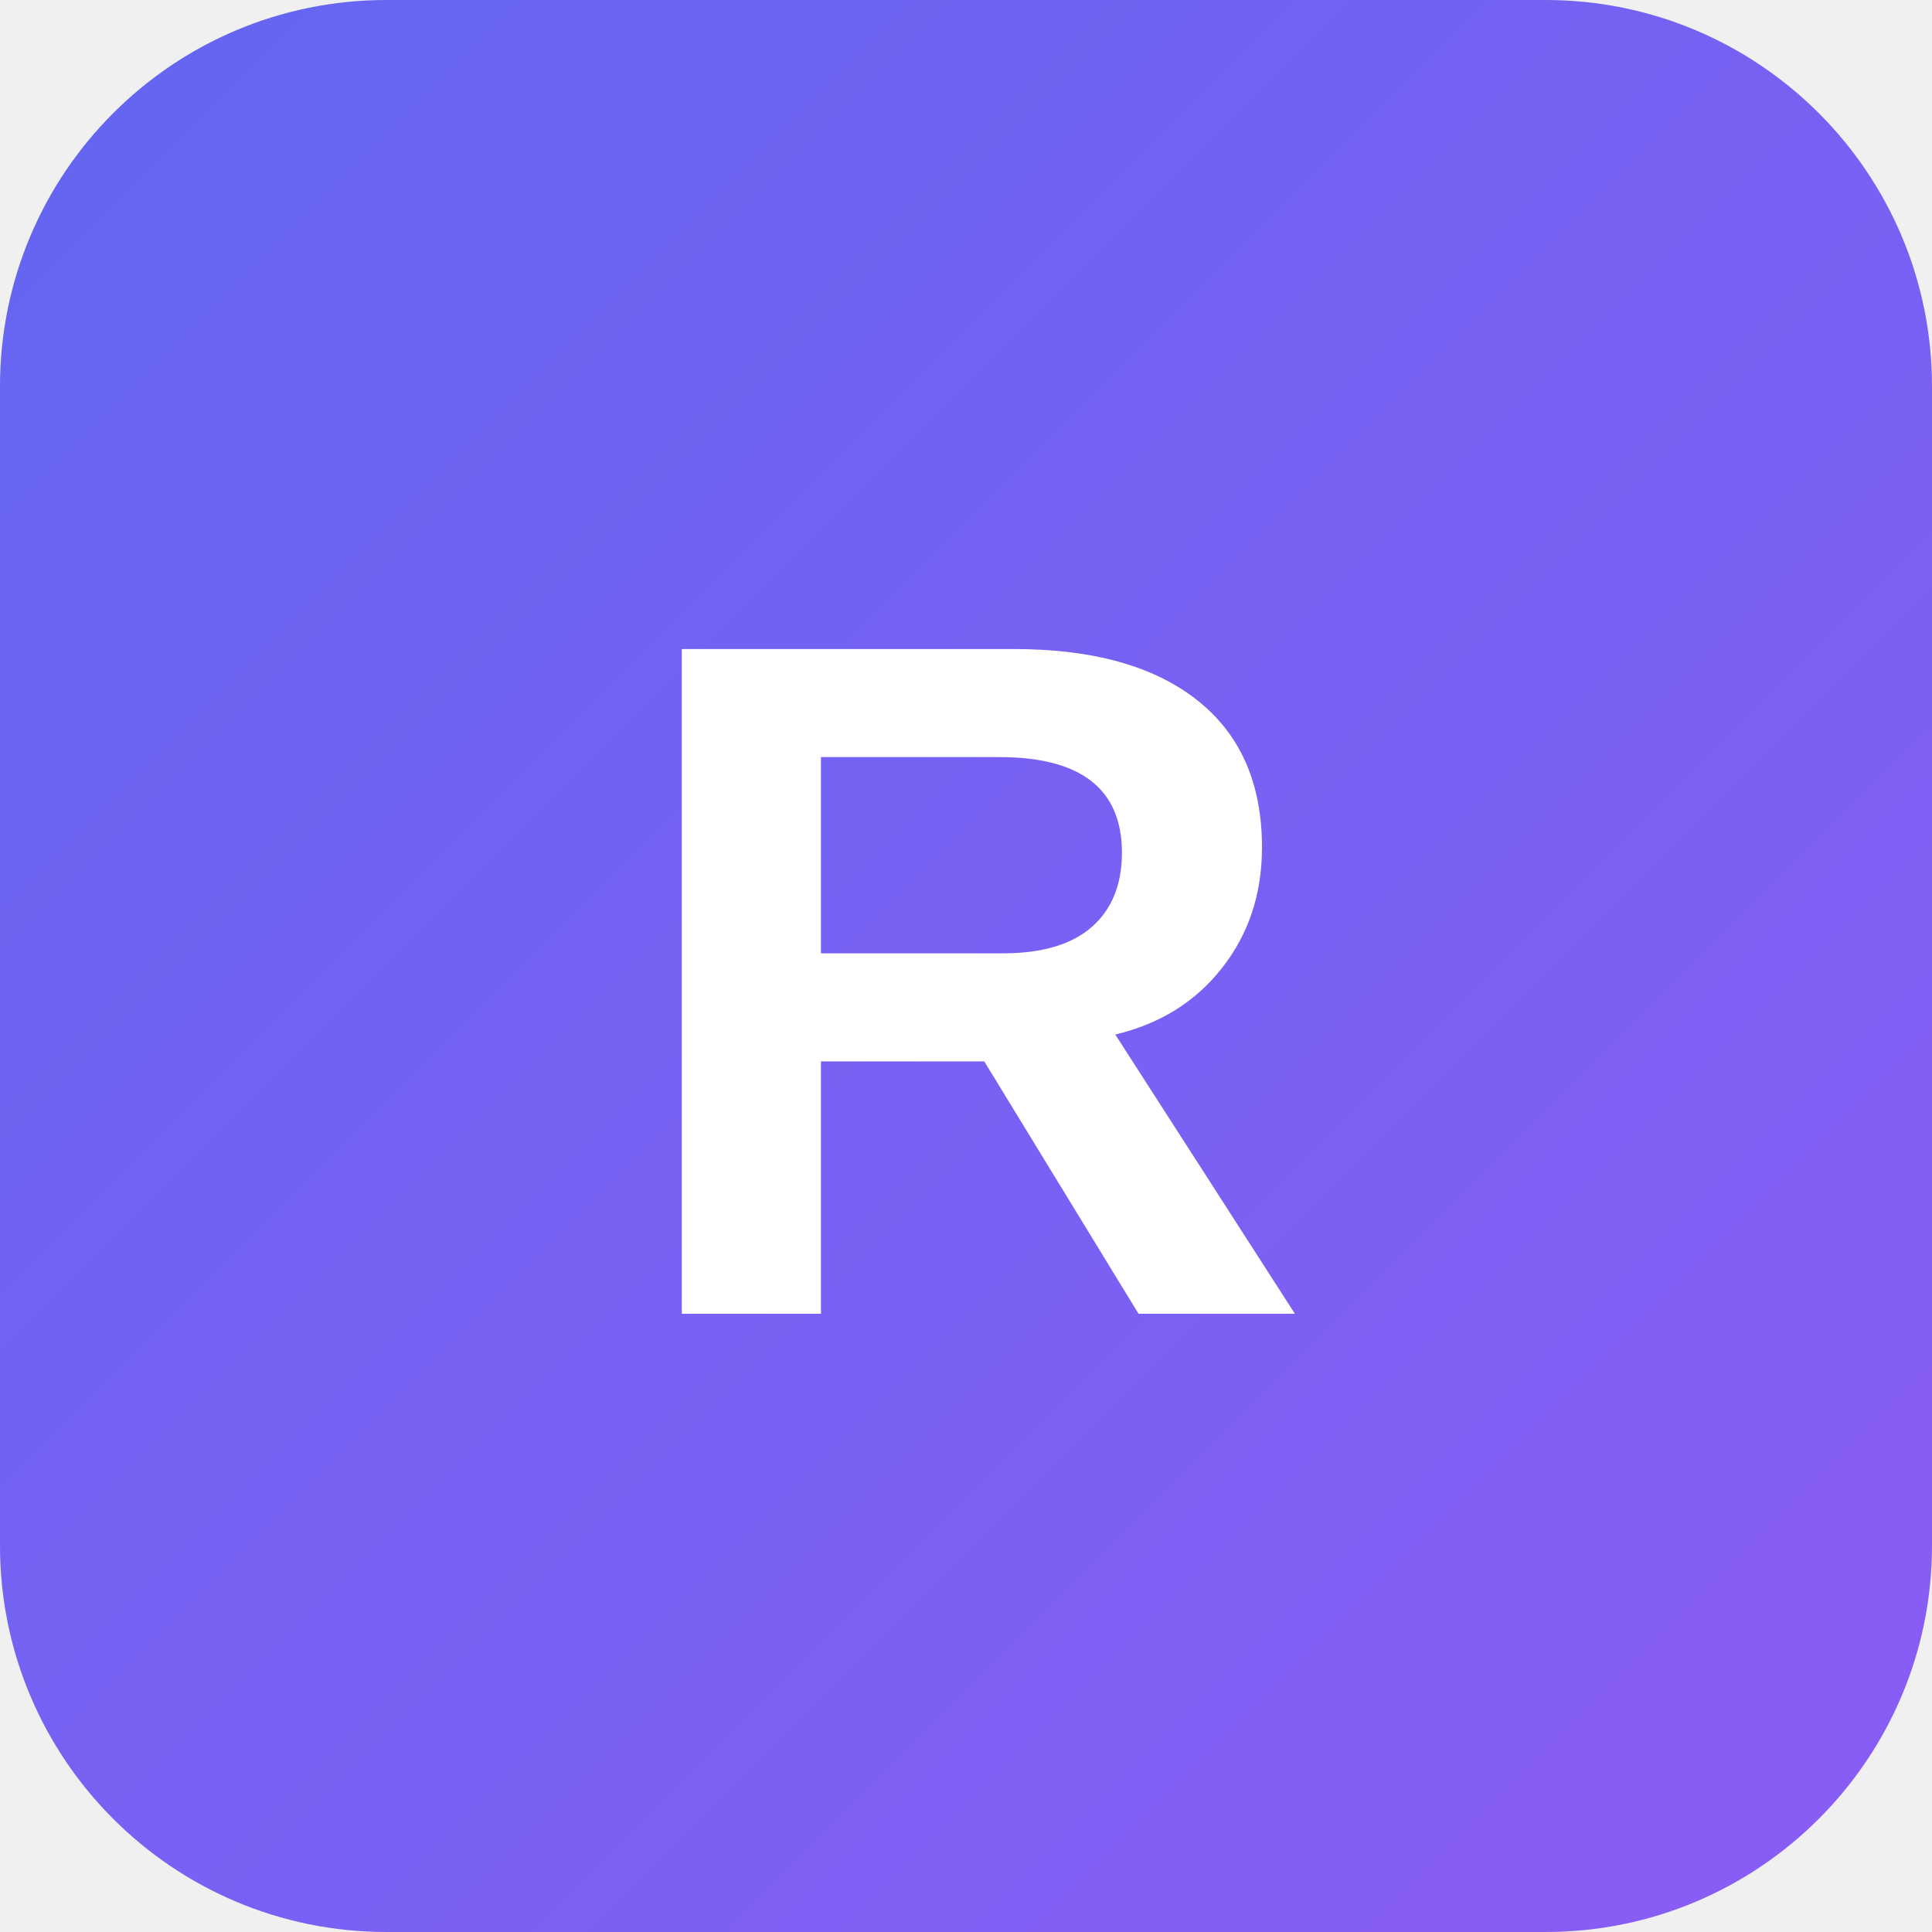
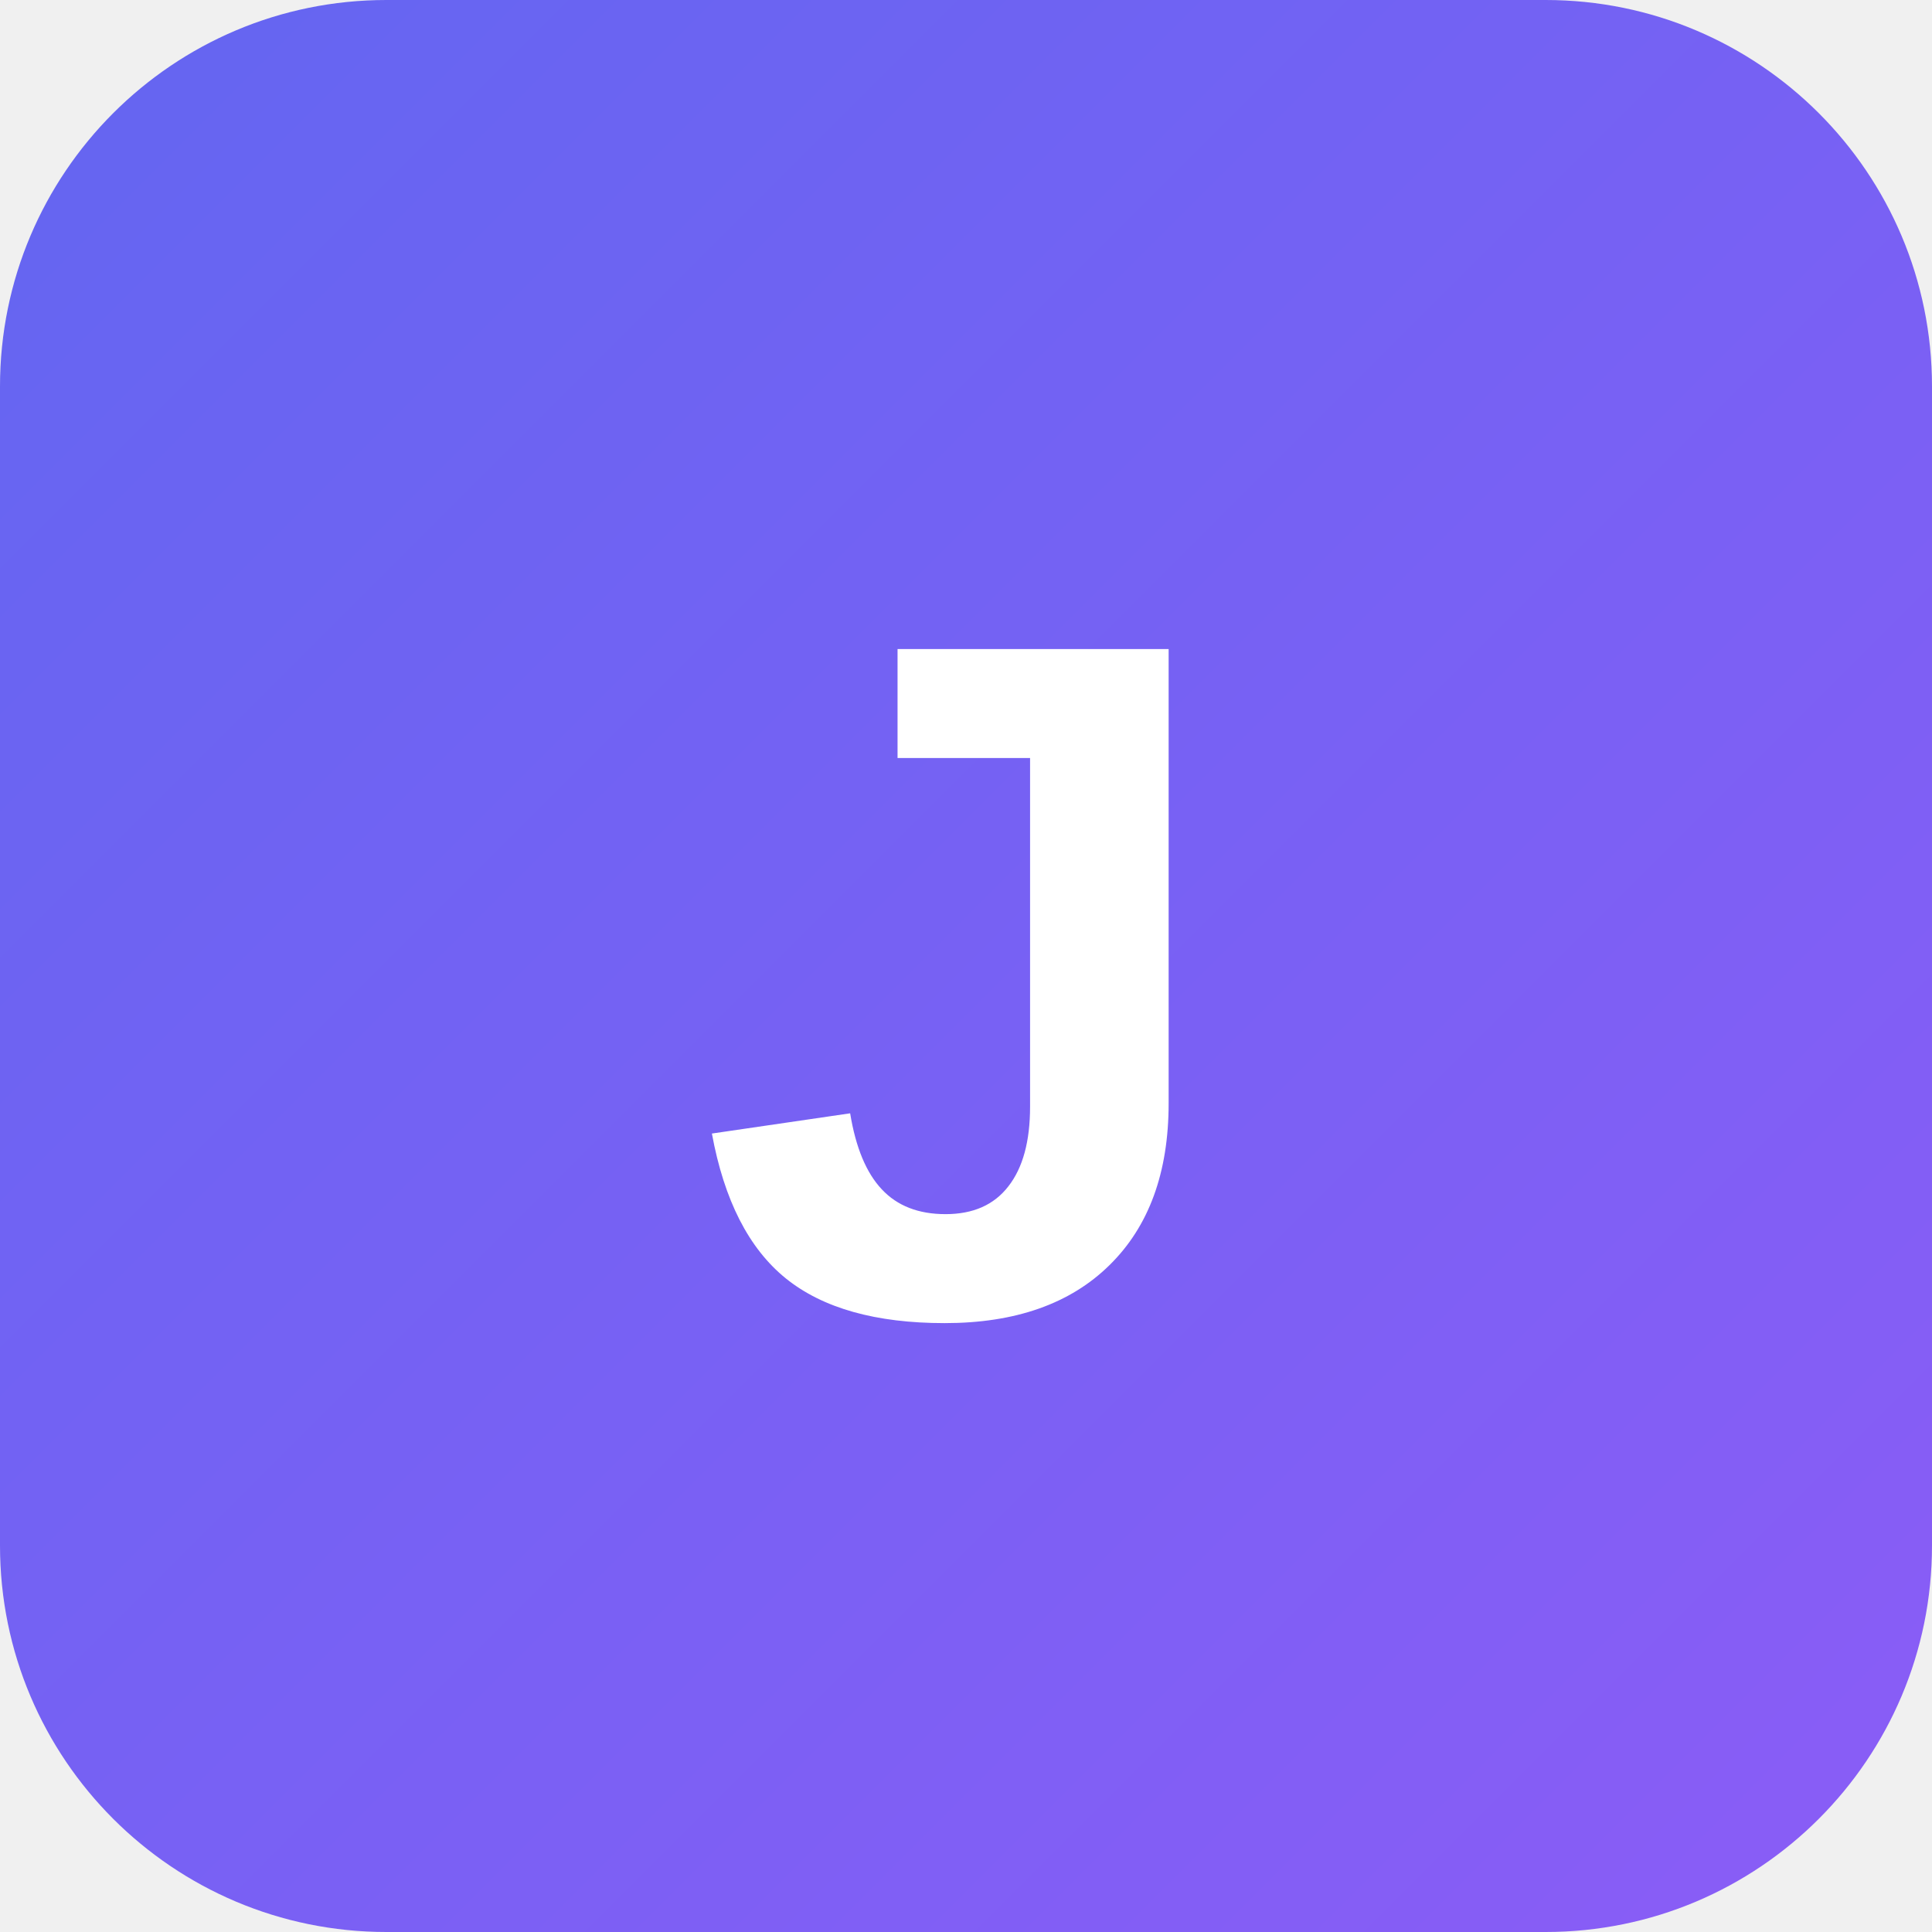
<svg xmlns="http://www.w3.org/2000/svg" viewBox="0 0 100 100">
  <defs>
    <linearGradient id="grad" x1="0%" y1="0%" x2="100%" y2="100%">
      <stop offset="0%" style="stop-color:#6366f1;stop-opacity:1" />
      <stop offset="100%" style="stop-color:#8b5cf6;stop-opacity:1" />
    </linearGradient>
  </defs>
  <rect width="100" height="100" rx="20" fill="url(#grad)" />
-   <text x="50" y="68" font-family="Arial, sans-serif" font-size="50" font-weight="bold" fill="white" text-anchor="middle">R</text>
+   <text x="50" y="68" font-family="Arial, sans-serif" font-size="50" font-weight="bold" fill="white" text-anchor="middle">J</text>
</svg>
